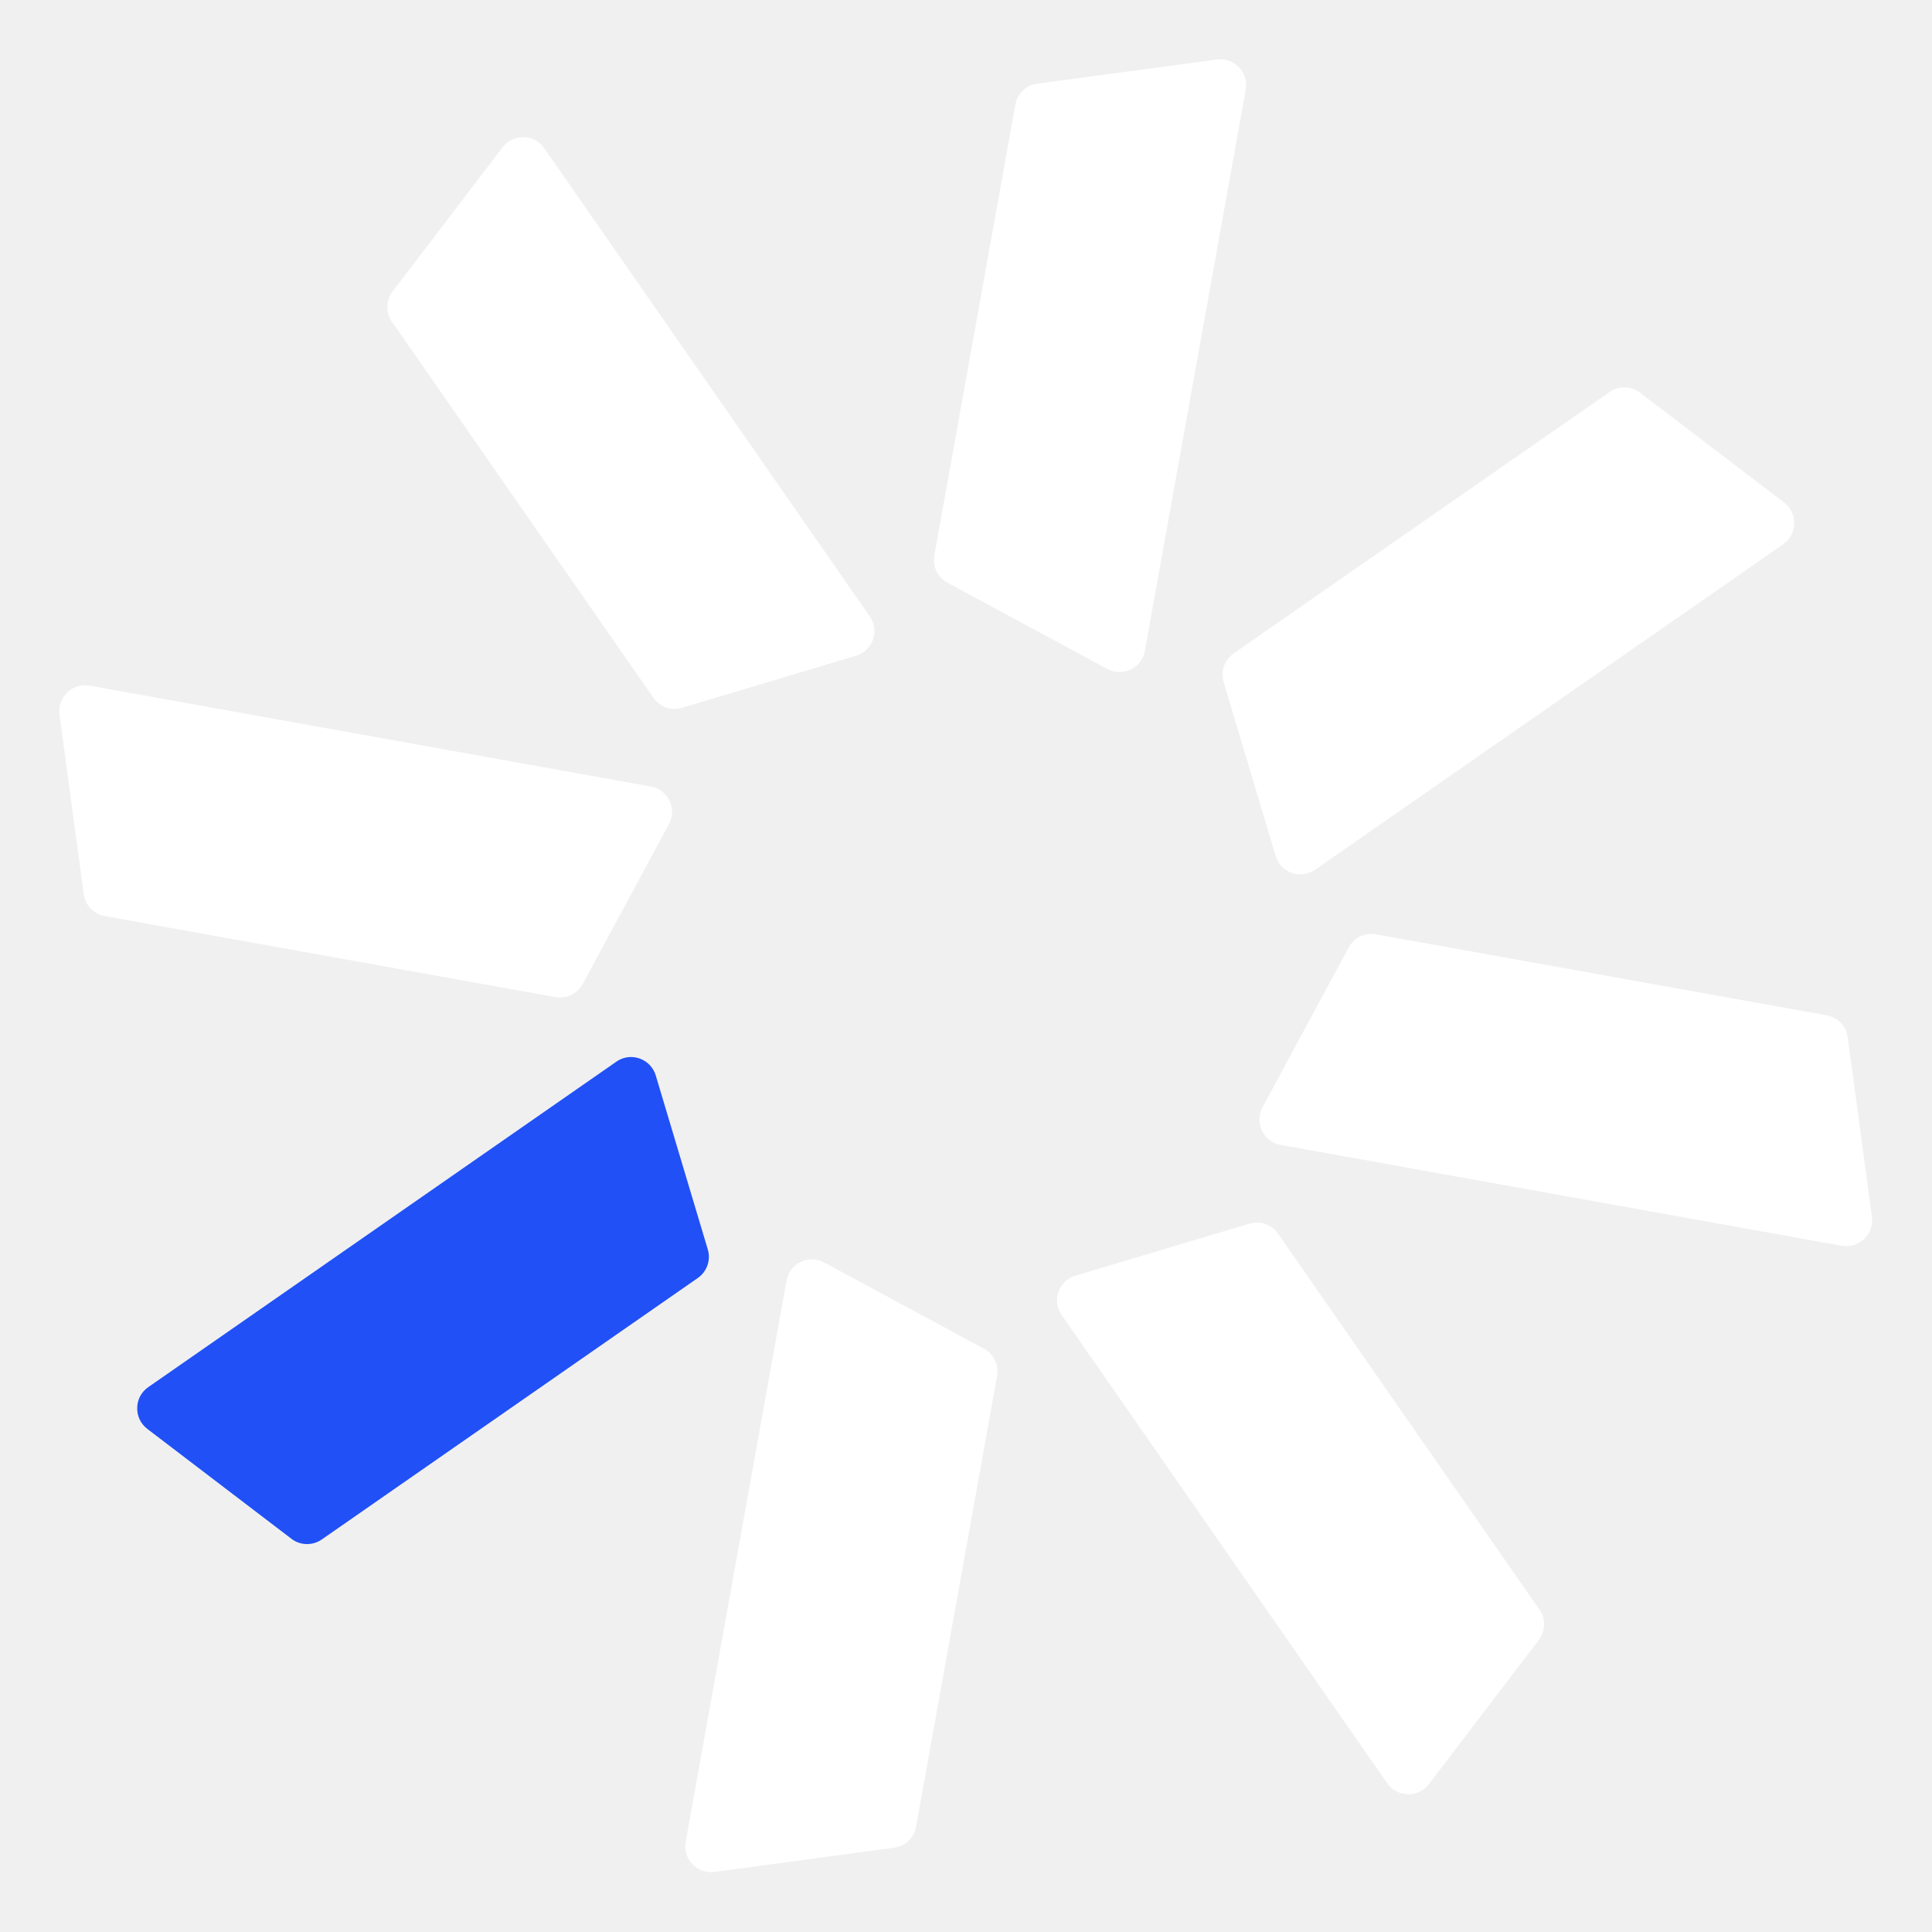
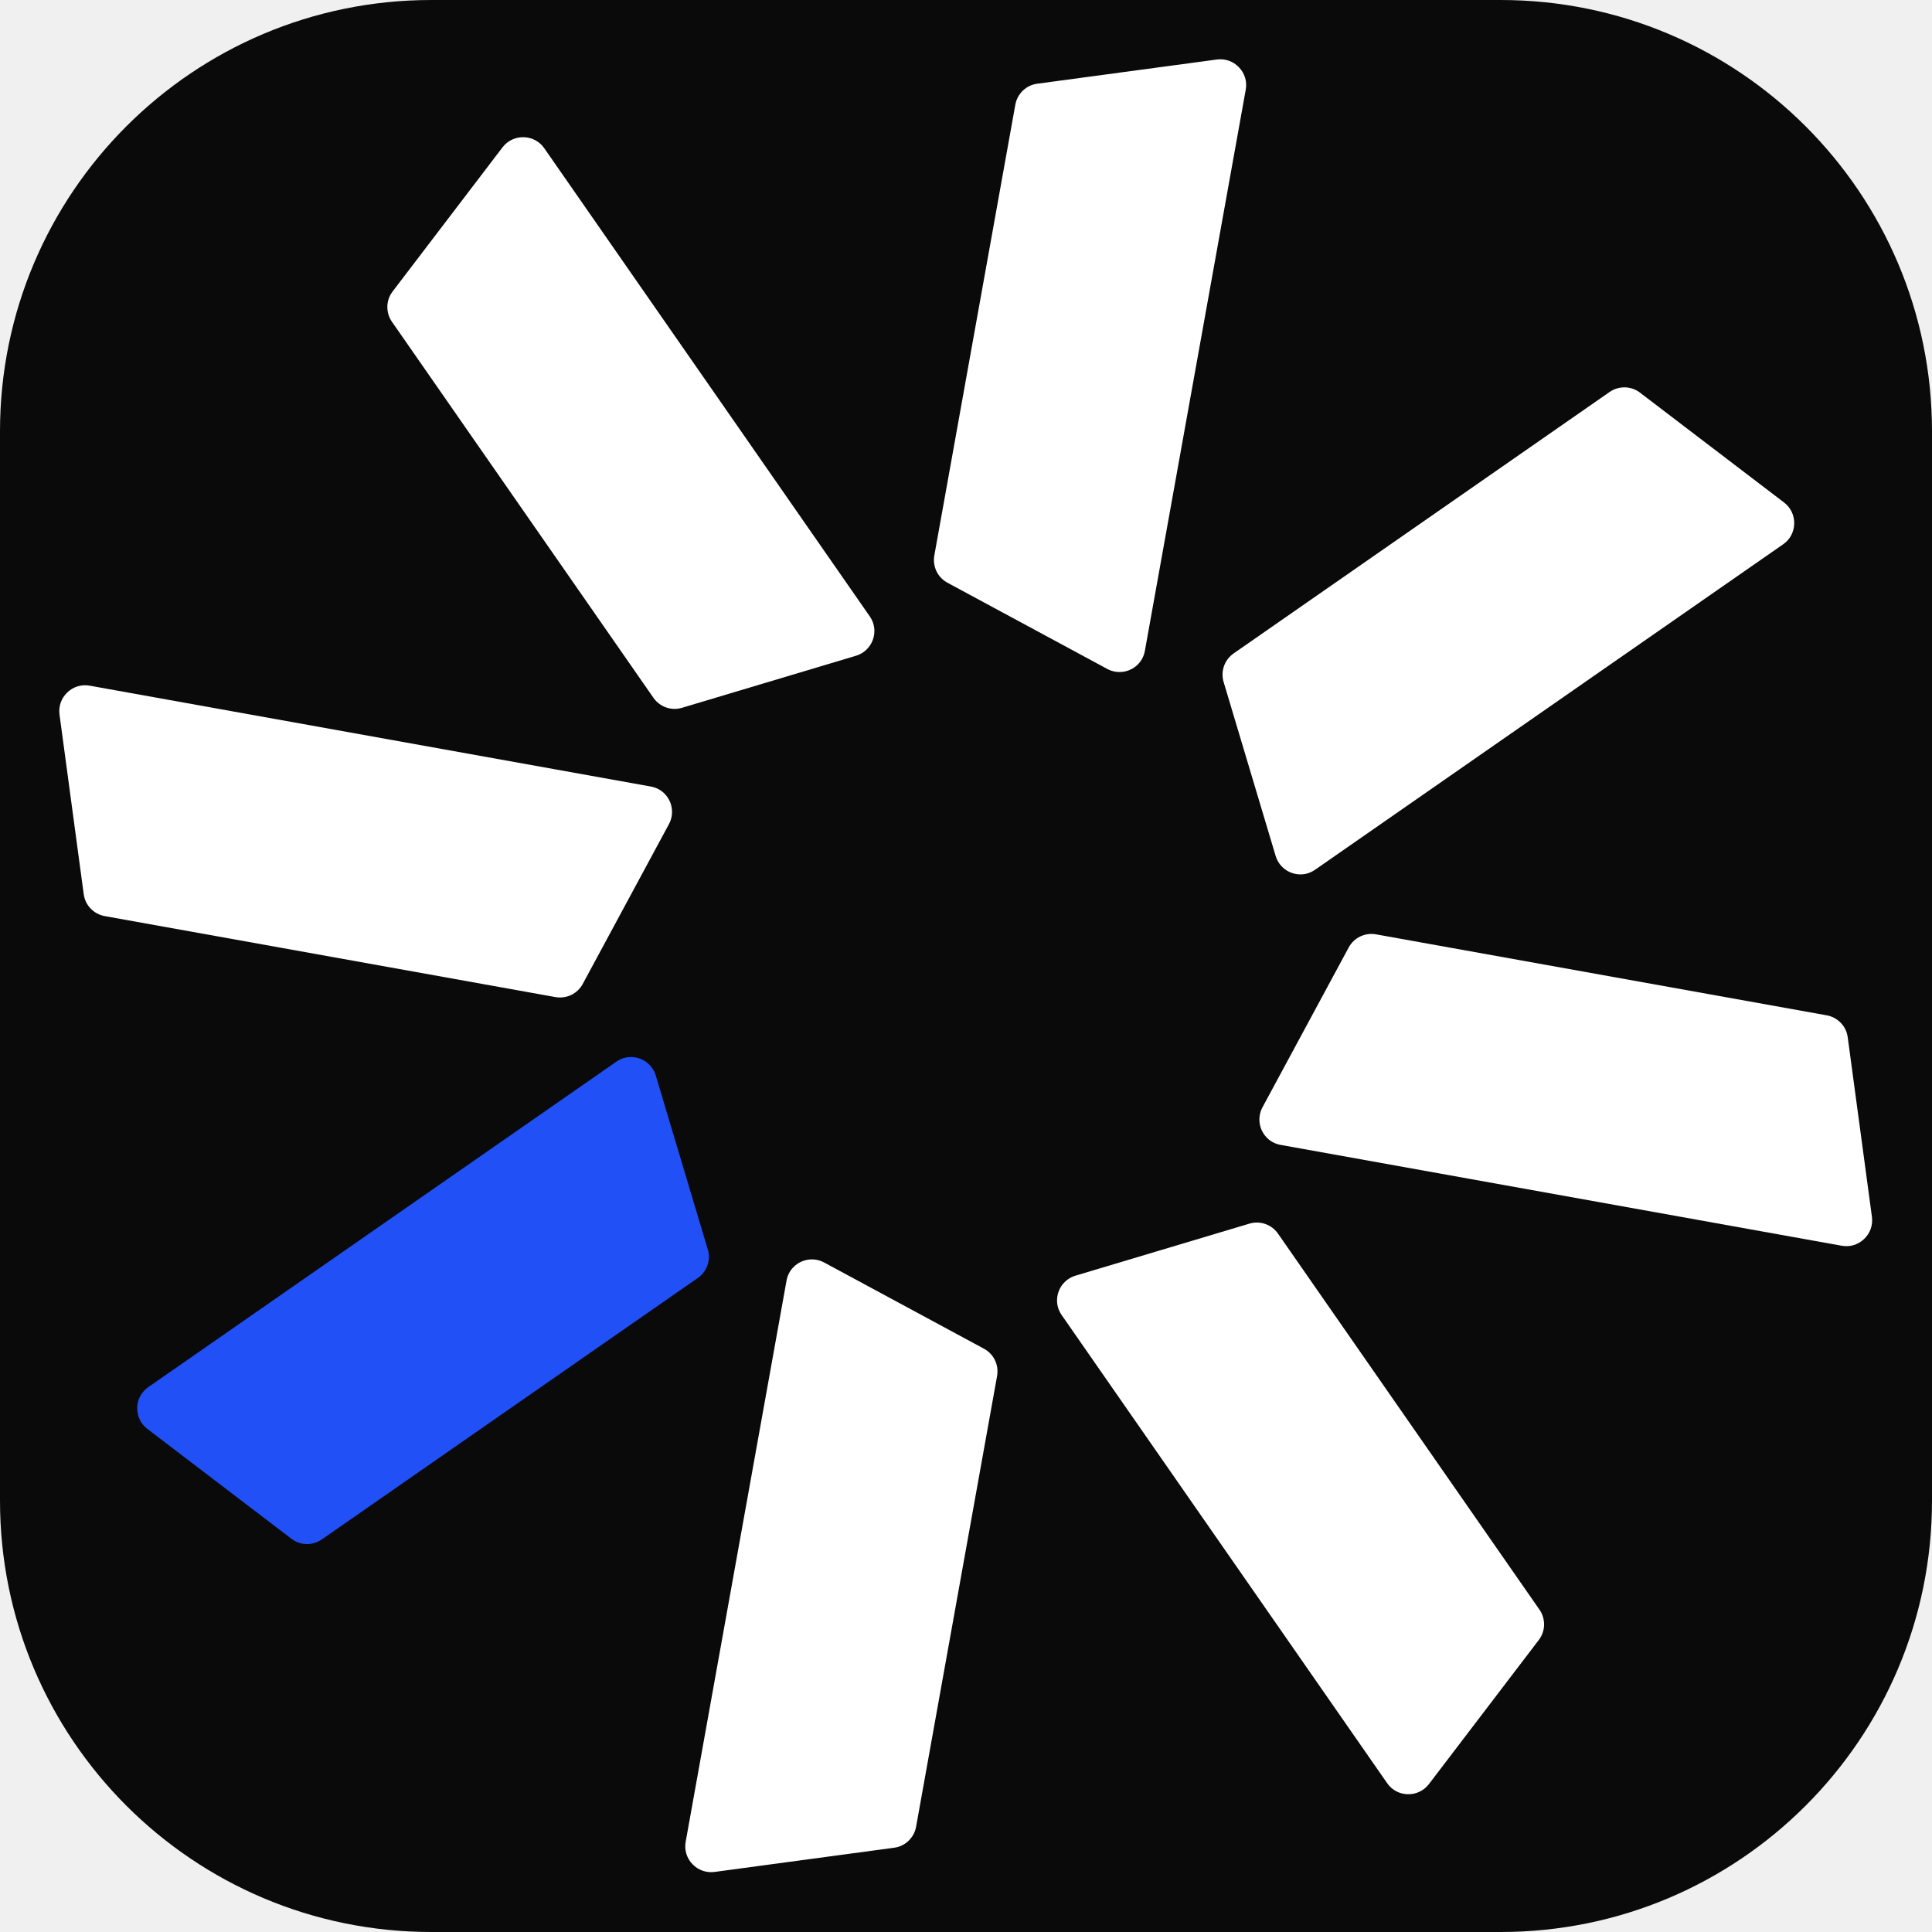
<svg xmlns="http://www.w3.org/2000/svg" width="430" height="430" viewBox="0 0 430 430" fill="none">
+   <rect width="430" height="430" rx="96" fill="#0A0A0A" />
  <path d="M68.224 343.662C67.004 343.636 65.845 343.231 64.875 342.491L32.794 318.031C31.317 316.899 30.499 315.193 30.536 313.329C30.573 311.464 31.474 309.787 33.001 308.729L137.184 236.291C138.185 235.595 139.356 235.23 140.558 235.263C143.055 235.319 145.223 236.966 145.946 239.354L157.526 278.063C158.249 280.451 157.351 283.019 155.293 284.449L71.611 342.639C70.61 343.335 69.431 343.682 68.21 343.657L68.224 343.662Z" fill="#2050F6" />
  <path d="M20.174 202.218C19.329 201.336 18.796 200.23 18.634 199.021L13.245 159.041C13.002 157.196 13.629 155.411 14.974 154.119C16.319 152.827 18.141 152.278 19.969 152.61L144.859 175.057C146.059 175.272 147.145 175.842 147.972 176.716C149.698 178.521 150.067 181.219 148.889 183.419L129.706 218.978C128.528 221.178 126.078 222.359 123.611 221.915L23.293 203.889C22.093 203.674 21.013 203.086 20.168 202.205L20.174 202.218Z" fill="#ffffff" />
  <path d="M86.21 68.225C86.236 67.004 86.641 65.846 87.38 64.876L111.841 32.795C112.973 31.318 114.678 30.5 116.543 30.537C118.408 30.574 120.085 31.475 121.143 33.002L193.581 137.185C194.277 138.186 194.642 139.357 194.608 140.559C194.553 143.056 192.906 145.224 190.518 145.947L151.809 157.527C149.421 158.25 146.853 157.352 145.423 155.294L87.233 71.612C86.537 70.611 86.189 69.432 86.214 68.211L86.21 68.225Z" fill="#ffffff" />
  <path d="M227.651 20.174C228.532 19.329 229.638 18.796 230.847 18.634L270.828 13.245C272.672 13.002 274.457 13.629 275.749 14.974C277.042 16.319 277.591 18.141 277.259 19.969L254.812 144.859C254.596 146.059 254.026 147.145 253.152 147.972C251.348 149.698 248.65 150.067 246.45 148.889L210.891 129.706C208.691 128.528 207.51 126.078 207.954 123.611L225.979 23.293C226.195 22.093 226.783 21.013 227.664 20.168L227.651 20.174Z" fill="#ffffff" />
  <path d="M361.646 86.211C362.866 86.237 364.025 86.642 364.995 87.381L397.076 111.841C398.552 112.974 399.371 114.679 399.334 116.544C399.296 118.409 398.396 120.086 396.868 121.144L292.686 193.582C291.685 194.278 290.514 194.643 289.311 194.609C286.815 194.554 284.646 192.907 283.923 190.519L272.344 151.81C271.621 149.422 272.519 146.854 274.577 145.423L358.258 87.234C359.259 86.538 360.438 86.19 361.659 86.215L361.646 86.211Z" fill="#ffffff" />
  <path d="M409.701 227.653C410.545 228.534 411.078 229.64 411.241 230.849L416.63 270.83C416.873 272.674 416.246 274.459 414.901 275.751C413.556 277.044 411.733 277.593 409.905 277.261L285.016 254.814C283.815 254.598 282.73 254.028 281.903 253.154C280.177 251.35 279.808 248.652 280.986 246.452L300.169 210.893C301.347 208.693 303.797 207.512 306.264 207.956L406.582 225.981C407.782 226.197 408.861 226.785 409.707 227.666L409.701 227.653Z" fill="#ffffff" />
  <path d="M343.663 361.647C343.637 362.867 343.232 364.026 342.492 364.996L318.032 397.077C316.9 398.553 315.194 399.372 313.329 399.335C311.465 399.297 309.788 398.397 308.73 396.869L236.292 292.687C235.596 291.686 235.231 290.515 235.264 289.312C235.32 286.816 236.967 284.647 239.355 283.924L278.064 272.345C280.452 271.622 283.02 272.52 284.45 274.578L342.639 358.259C343.336 359.26 343.683 360.439 343.658 361.66L343.663 361.647Z" fill="#ffffff" />
  <path d="M202.219 409.701C201.337 410.545 200.231 411.078 199.022 411.241L159.042 416.63C157.197 416.873 155.412 416.246 154.12 414.901C152.828 413.556 152.279 411.733 152.611 409.905L175.058 285.016C175.273 283.815 175.843 282.73 176.717 281.903C178.522 280.177 181.22 279.808 183.42 280.986L218.979 300.169C221.179 301.347 222.36 303.797 221.916 306.264L203.89 406.582C203.675 407.782 203.087 408.861 202.206 409.707L202.219 409.701Z" fill="#ffffff" />
</svg>
